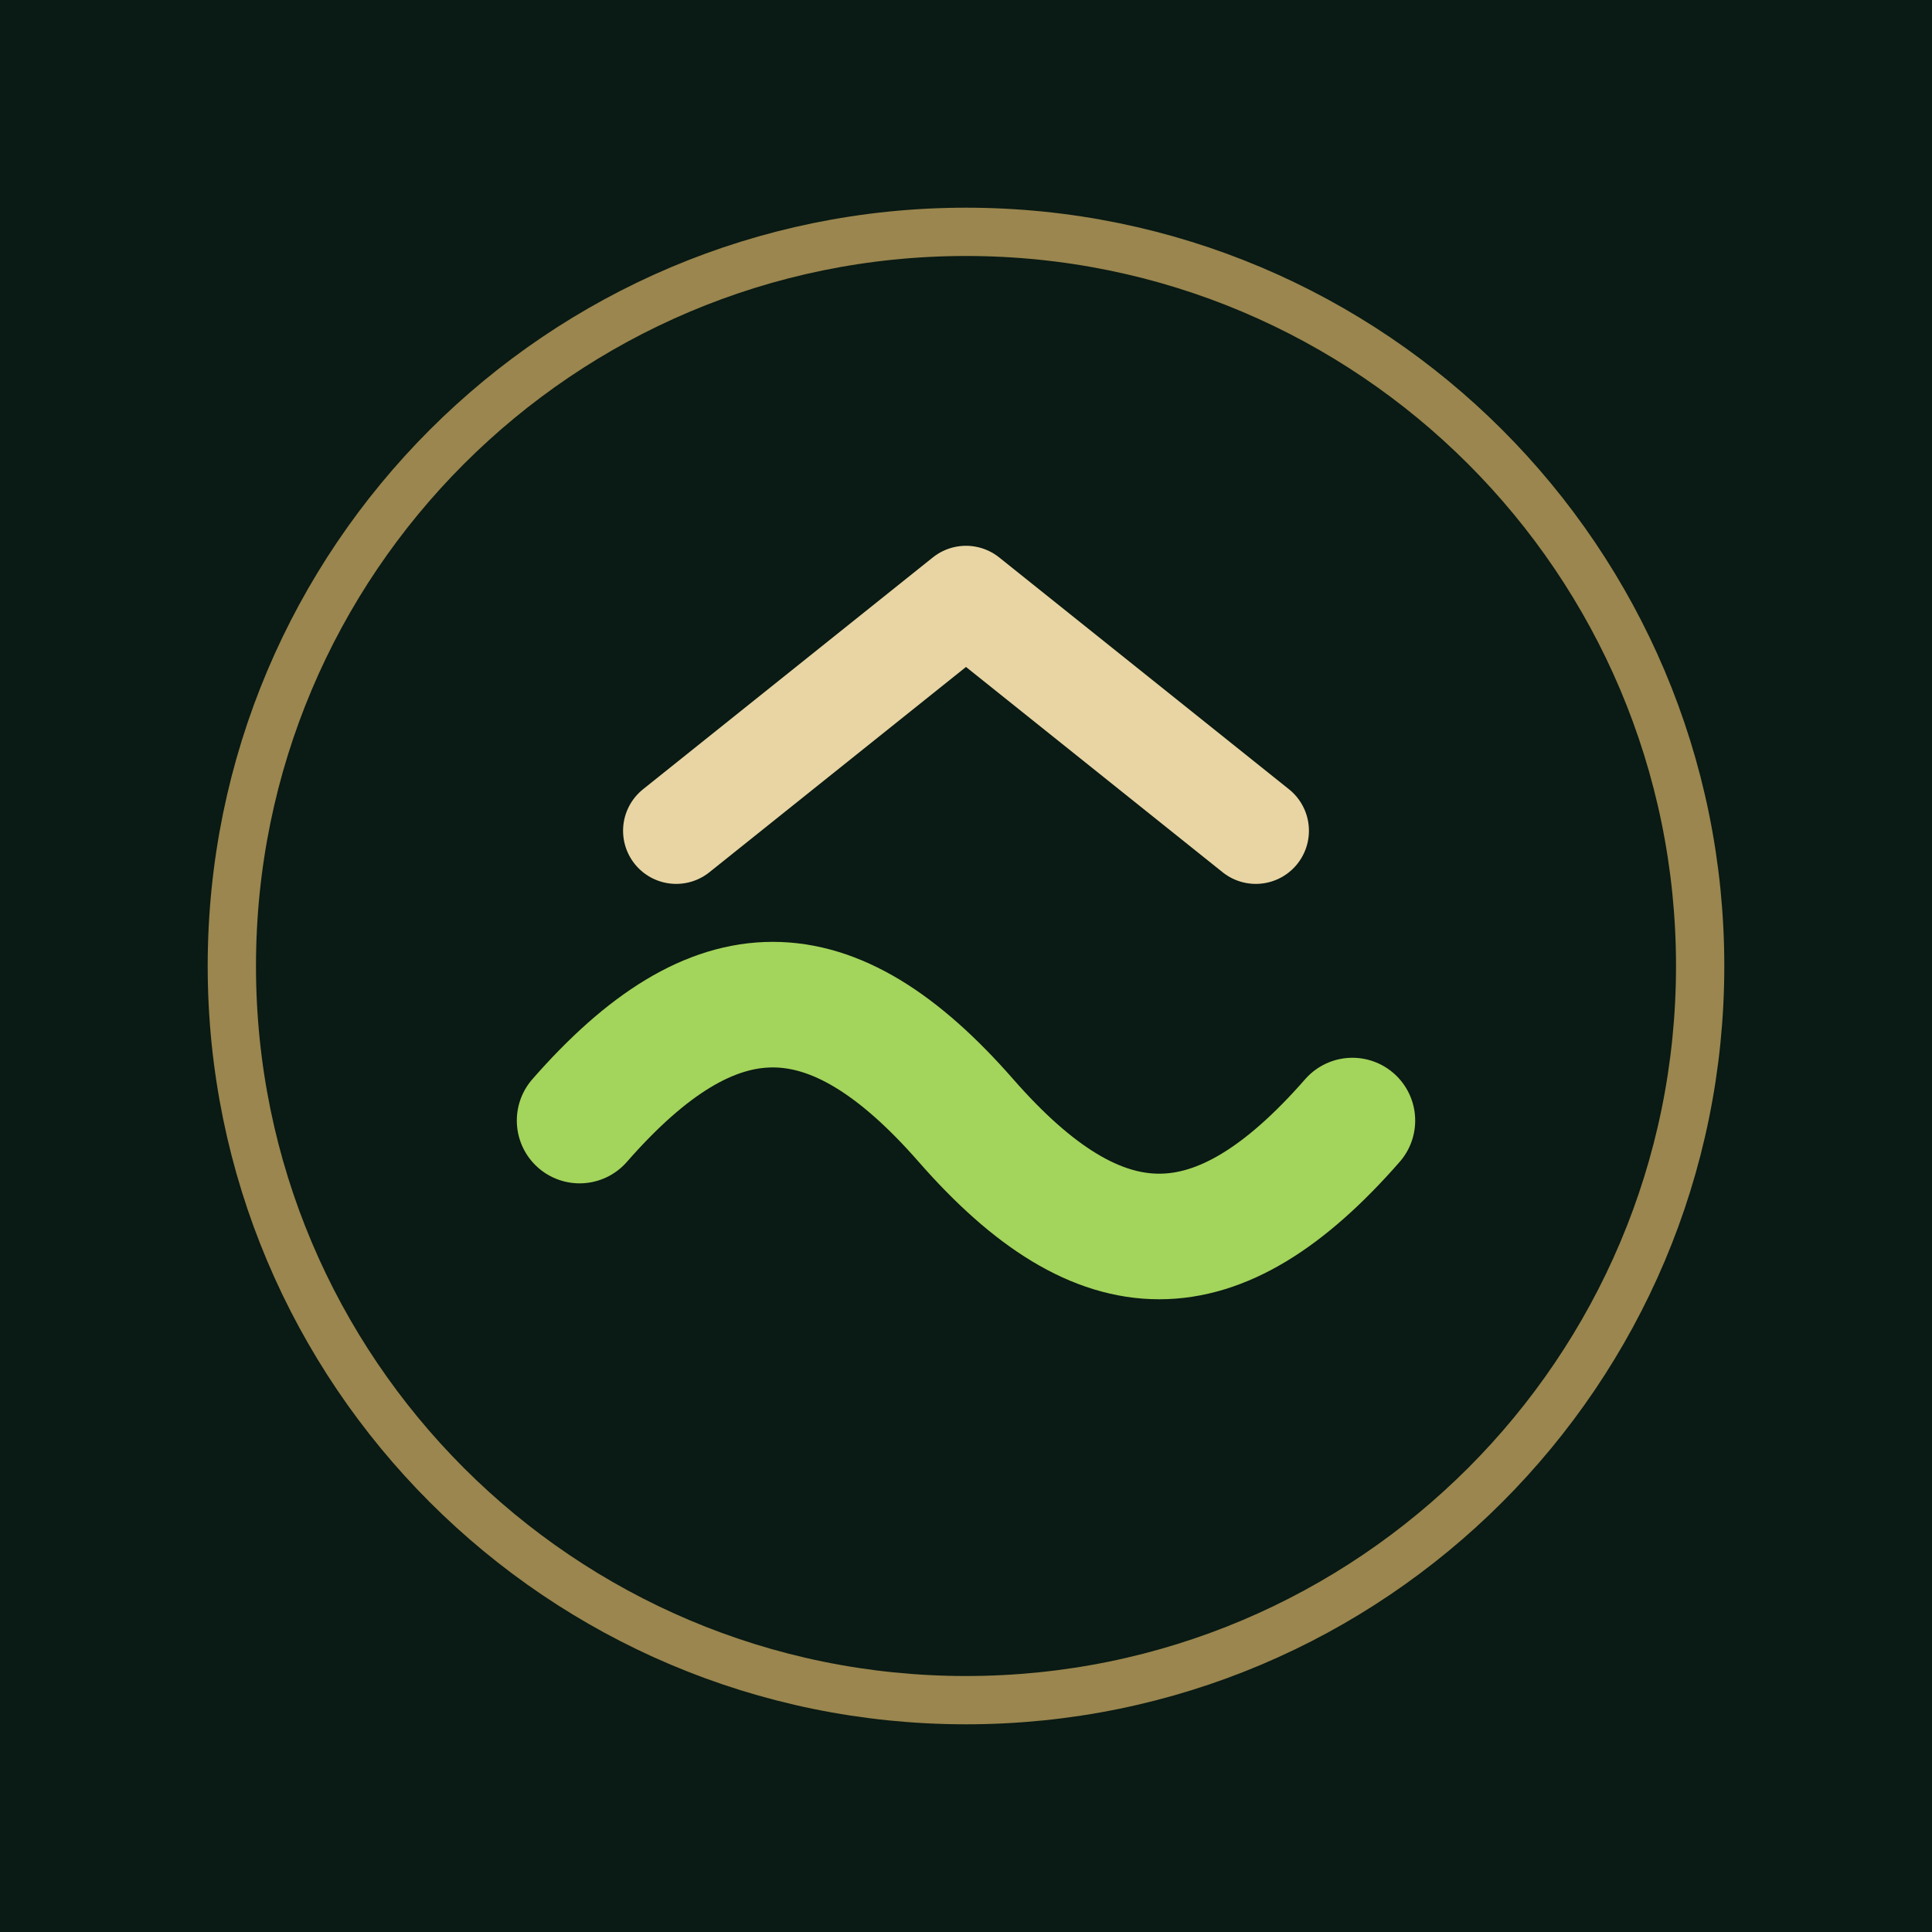
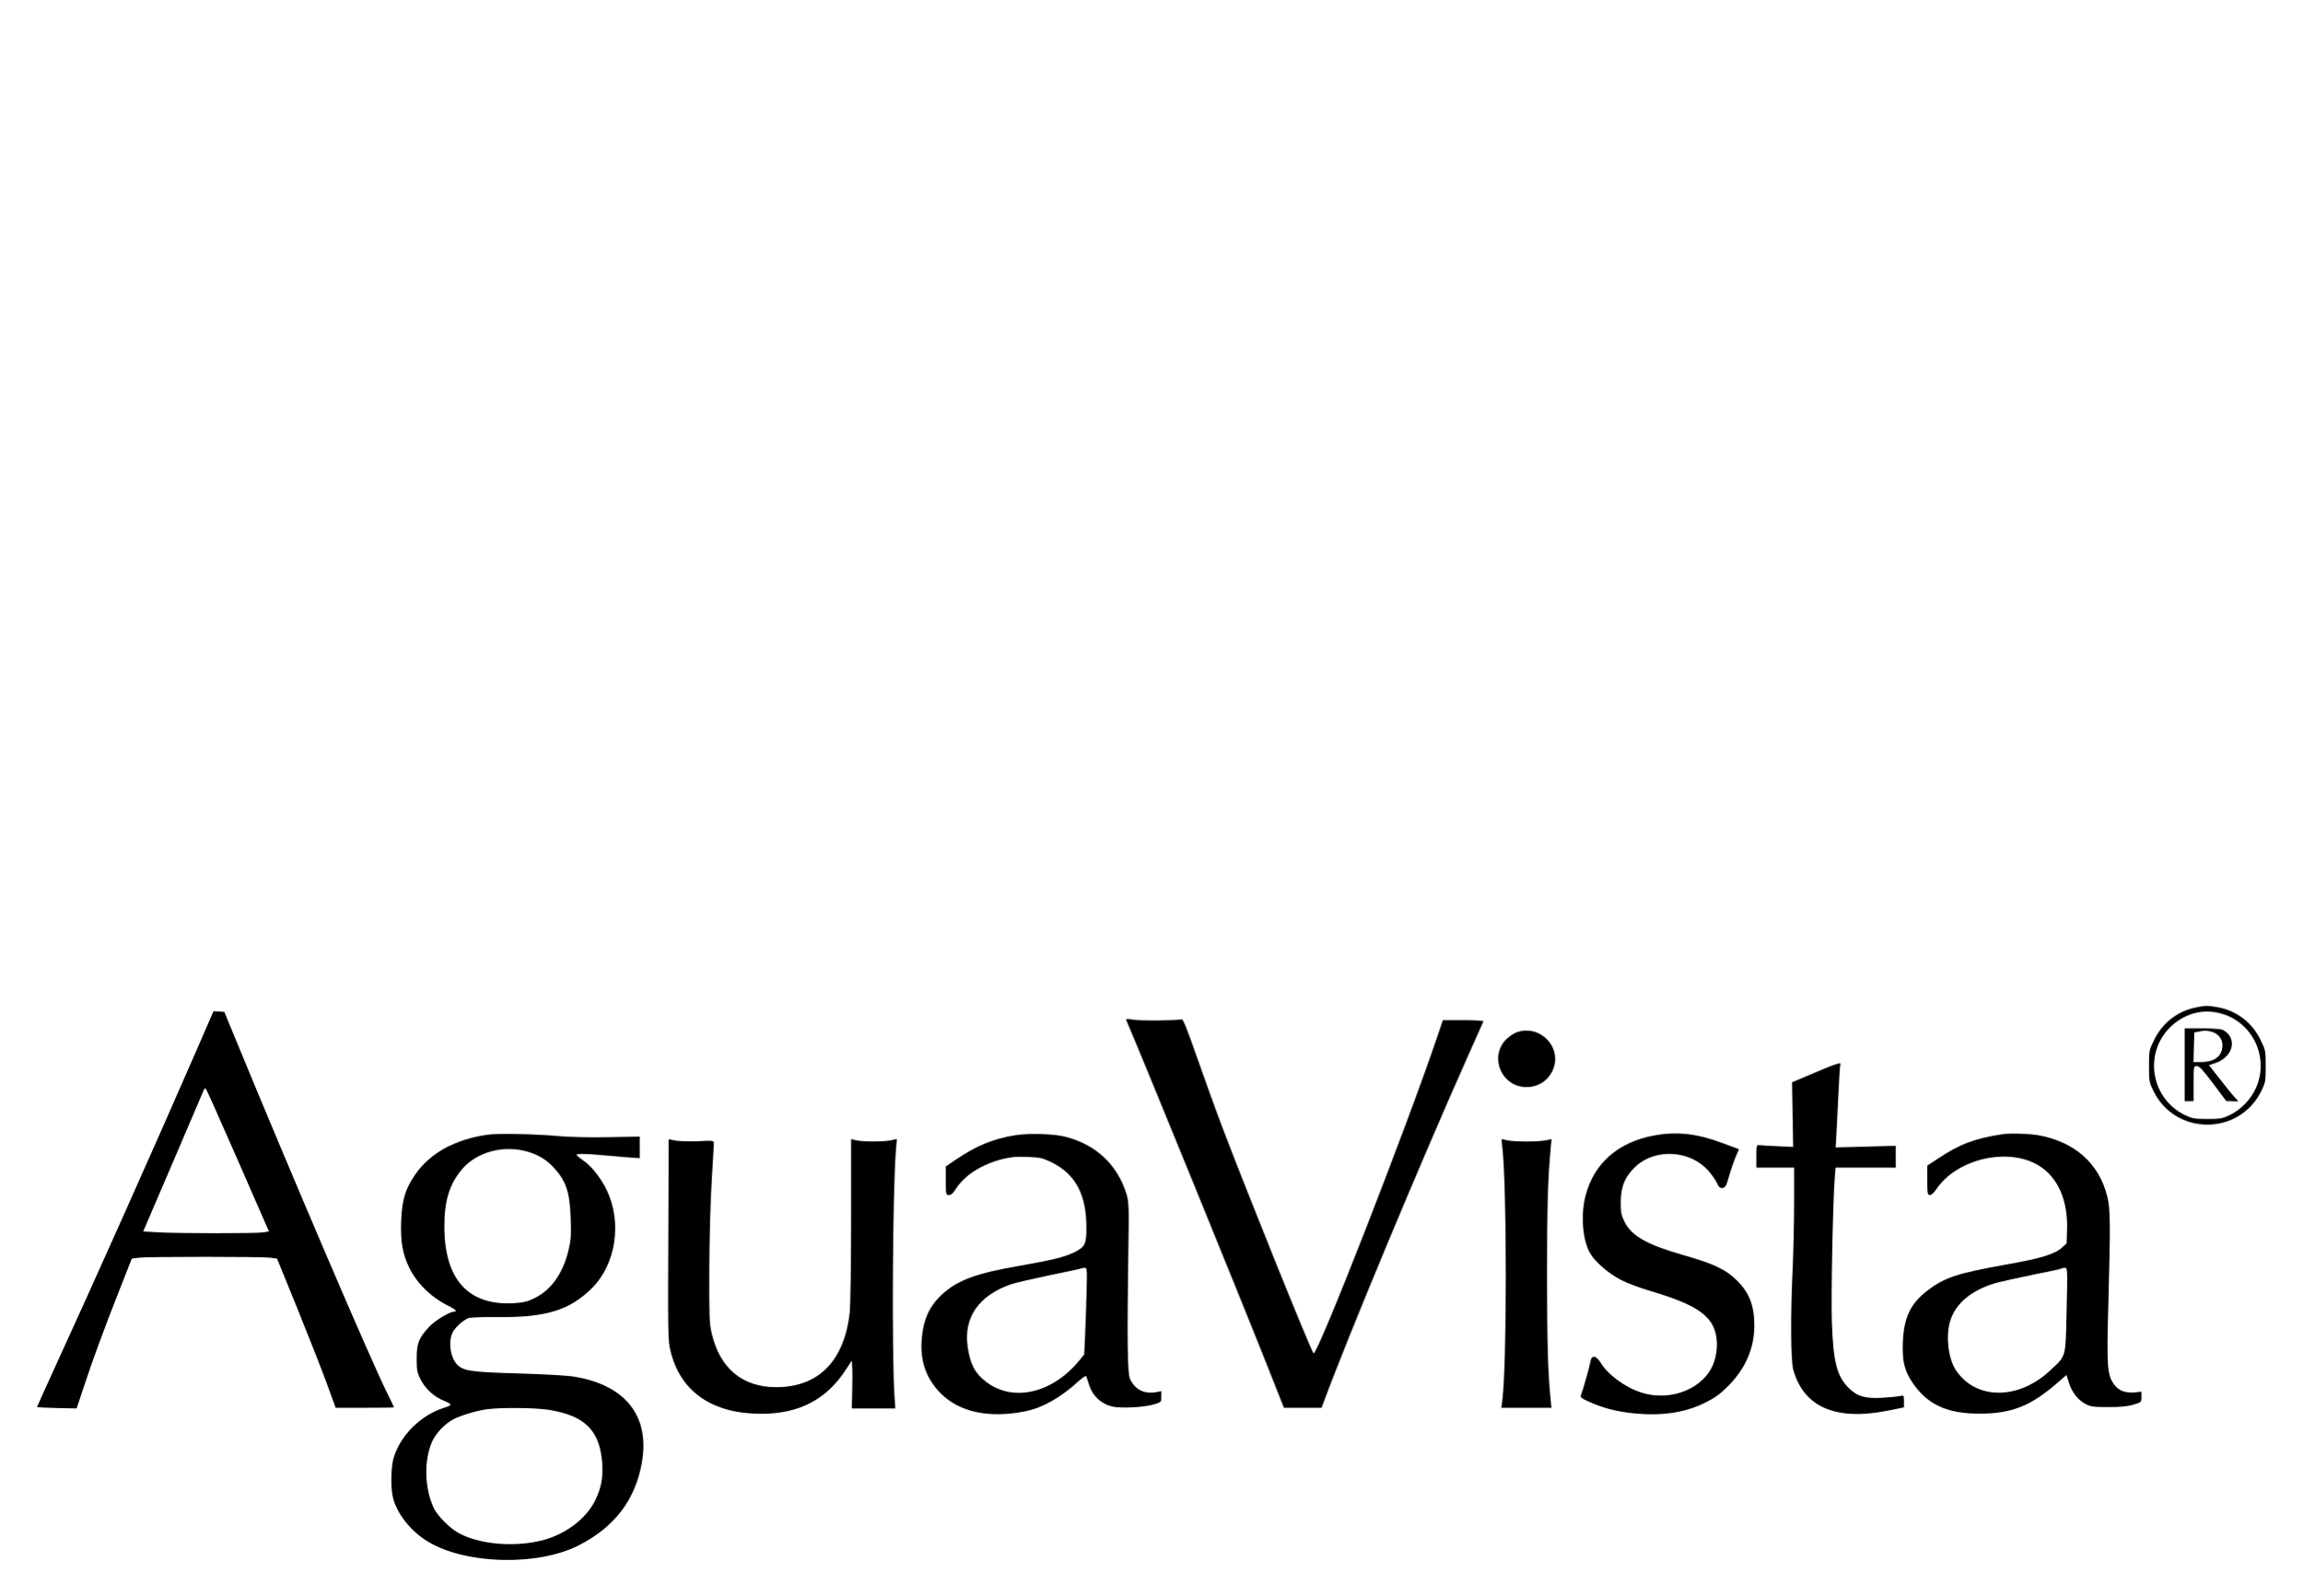
- <svg xmlns="http://www.w3.org/2000/svg" width="512" height="512" viewBox="0 0 100 100">
-   <rect width="100" height="100" rx="0" fill="#0A1A14" />
-   <circle cx="50" cy="50" r="38" fill="none" stroke="#C9A962" stroke-width="2.5" opacity="0.75" />
-   <path d="M30 58c7-8 13-8 20 0s13 8 20 0" fill="none" stroke="#A3D45B" stroke-width="6.5" stroke-linecap="round" />
-   <path d="M35 43l15-12 15 12" fill="none" stroke="#E8D5A3" stroke-width="5.5" stroke-linecap="round" stroke-linejoin="round" />
+ <svg xmlns="http://www.w3.org/2000/svg" version="1.0" width="1677pt" height="1163pt" viewBox="0 0 1677 1163" preserveAspectRatio="xMidYMid meet">
+   <g transform="translate(0,1163) scale(0.1,-0.1)" fill="#000000" stroke="none">
+     <path d="M15990 4286 c-131 -28 -237 -112 -297 -234 -37 -75 -38 -78 -38 -191 0 -111 1 -119 33 -183 159 -326 624 -326 784 -1 32 65 33 72 33 183 0 114 -1 117 -38 192 -62 127 -174 212 -311 237 -72 13 -95 13 -166 -3z m184 -41 c238 -62 362 -327 257 -551 -37 -79 -107 -151 -186 -190 -55 -26 -69 -29 -165 -29 -96 0 -110 3 -165 29 -255 126 -301 468 -89 655 101 88 223 118 348 86z" />
+     <path d="M15915 3869 l0 -265 32 0 33 1 0 128 c0 127 0 127 23 127 19 0 44 -27 119 -127 l96 -128 44 -1 44 -1 -28 31 c-16 17 -64 77 -107 132 l-79 101 37 12 c138 42 176 182 66 244 -12 7 -72 12 -150 12 l-130 0 0 -266z m197 241 c47 -13 78 -52 78 -97 0 -79 -55 -123 -154 -123 l-57 0 3 107 3 108 30 6 c46 10 57 10 97 -1z" />
+     <path d="M1426 3963 c-289 -664 -742 -1680 -1045 -2340 -61 -133 -111 -245 -111 -247 0 -3 65 -6 144 -8 l144 -3 55 165 c66 201 141 403 258 701 l89 226 53 7 c67 8 886 8 954 0 l51 -7 155 -381 c85 -210 181 -455 213 -544 l59 -162 213 0 c116 0 212 1 212 3 0 2 -24 53 -54 113 -130 265 -684 1559 -1118 2614 l-64 155 -40 3 -39 2 -129 -297z m308 -793 l225 -515 -42 -7 c-52 -8 -636 -8 -773 1 l-101 6 217 506 c119 279 220 515 224 524 4 11 10 15 16 9 5 -5 110 -241 234 -524z" />
+     <path d="M8204 4196 c104 -239 850 -2069 1041 -2553 l108 -273 137 0 137 0 18 47 c177 479 704 1743 1050 2519 59 132 109 244 111 249 3 6 -49 10 -145 10 l-150 0 -37 -110 c-235 -694 -880 -2343 -905 -2318 -20 20 -490 1187 -663 1643 -53 140 -138 377 -190 525 -67 193 -98 269 -107 266 -33 -9 -299 -12 -352 -3 -42 7 -57 6 -53 -2z" />
+     <path d="M11032 4099 c-23 -12 -56 -37 -72 -57 -109 -133 -13 -335 160 -335 180 0 275 206 157 340 -63 71 -163 92 -245 52z" />
+     <path d="M13215 3810 l-160 -68 4 -235 4 -236 -114 5 c-63 3 -123 6 -134 8 -19 2 -20 -4 -20 -81 l0 -83 138 0 137 0 0 -257 c0 -142 -5 -351 -10 -464 -17 -354 -15 -685 4 -752 76 -273 310 -374 689 -298 l117 24 0 45 c0 43 -1 44 -27 38 -16 -4 -74 -10 -129 -13 -127 -7 -184 9 -245 70 -88 87 -114 191 -124 482 -7 190 8 897 21 1053 l6 72 219 0 219 0 0 79 0 80 -219 -6 -219 -6 4 59 c2 32 9 167 15 299 6 132 13 243 16 248 11 18 -44 1 -192 -63z" />
+     <path d="M3552 3360 c-239 -34 -421 -135 -529 -292 -72 -107 -95 -182 -101 -340 -5 -145 10 -236 57 -333 55 -116 163 -222 289 -283 50 -25 66 -42 39 -42 -32 0 -138 -64 -180 -109 -76 -81 -92 -121 -92 -231 0 -84 3 -102 28 -152 34 -69 98 -128 173 -158 60 -25 60 -31 -1 -50 -172 -54 -321 -204 -369 -369 -18 -62 -21 -212 -5 -280 27 -121 134 -255 262 -330 278 -163 792 -175 1090 -25 263 133 415 332 463 606 58 335 -116 559 -483 623 -54 10 -210 19 -412 25 -355 10 -407 18 -453 67 -47 51 -63 157 -34 226 15 36 74 92 115 109 16 7 98 10 221 9 349 -3 518 49 681 210 175 173 222 478 109 715 -43 88 -111 176 -170 215 -27 19 -50 37 -50 42 0 10 67 9 186 -2 55 -5 138 -12 187 -16 l87 -6 0 79 0 78 -227 -4 c-130 -3 -282 1 -353 7 -172 16 -452 22 -528 11z m303 -127 c72 -23 127 -57 178 -112 90 -96 118 -180 124 -371 4 -124 2 -158 -16 -232 -40 -168 -126 -290 -247 -349 -52 -26 -79 -32 -153 -37 -329 -18 -502 172 -504 553 -1 193 36 315 130 425 110 128 310 179 488 123z m142 -1878 c266 -43 372 -150 390 -390 7 -103 -8 -182 -52 -271 -65 -132 -214 -245 -380 -289 -209 -54 -468 -31 -621 56 -57 32 -142 118 -169 168 -72 140 -80 354 -18 493 28 63 96 134 159 166 53 27 165 60 239 71 101 14 352 12 452 -4z" />
+     <path d="M7395 3356 c-161 -26 -282 -76 -431 -177 l-74 -50 0 -104 c0 -102 1 -105 23 -105 15 0 30 13 50 45 63 99 186 178 338 217 67 16 104 20 186 16 93 -4 109 -8 177 -41 170 -85 249 -232 250 -467 1 -125 -9 -147 -84 -185 -69 -35 -165 -59 -400 -100 -320 -55 -455 -105 -570 -211 -91 -85 -135 -183 -146 -329 -12 -156 34 -285 140 -391 138 -138 356 -183 619 -129 121 25 251 98 374 210 41 37 64 52 67 43 3 -7 10 -31 17 -53 26 -87 87 -145 171 -166 64 -15 233 -6 306 16 51 16 52 16 52 56 l0 40 -35 -7 c-89 -16 -156 17 -193 96 -19 39 -22 286 -12 945 5 310 3 345 -13 400 -66 215 -220 361 -442 419 -83 23 -272 28 -370 12z m520 -1158 c-3 -106 -8 -249 -11 -316 l-6 -124 -42 -51 c-23 -29 -68 -73 -100 -99 -189 -152 -411 -172 -571 -50 -83 63 -117 128 -136 257 -30 215 81 374 319 456 30 10 156 39 280 65 125 25 229 48 231 50 2 2 13 4 23 4 17 0 18 -10 13 -192z" />
+     <path d="M12053 3355 c-265 -48 -442 -203 -503 -441 -36 -140 -21 -325 35 -420 36 -62 133 -145 221 -191 43 -23 135 -58 204 -78 261 -77 381 -137 447 -223 55 -72 66 -193 28 -303 -66 -186 -309 -287 -526 -219 -118 37 -244 129 -299 219 -34 55 -67 57 -75 4 -6 -38 -56 -214 -69 -244 -5 -12 8 -23 64 -47 100 -45 198 -70 325 -83 201 -20 368 5 515 77 75 38 109 62 170 123 126 127 190 275 190 441 0 144 -36 237 -124 325 -83 83 -172 125 -401 190 -258 74 -370 138 -421 241 -23 48 -27 68 -27 143 0 114 32 189 110 261 144 132 394 117 527 -31 24 -27 53 -68 63 -89 14 -32 23 -40 42 -38 20 3 27 14 47 86 13 46 35 109 48 140 l24 56 -117 44 c-187 70 -333 87 -498 57z" />
+     <path d="M14590 3364 c-204 -31 -314 -72 -472 -178 l-78 -51 0 -107 c0 -99 2 -108 19 -108 10 0 30 17 44 39 148 224 521 312 746 178 142 -85 217 -255 209 -473 l-3 -96 -37 -33 c-49 -45 -156 -78 -397 -120 -355 -63 -454 -95 -575 -187 -128 -97 -176 -197 -184 -379 -5 -137 10 -204 65 -288 109 -167 256 -235 498 -234 234 1 371 57 569 230 l60 52 18 -57 c21 -68 65 -125 121 -155 37 -19 57 -22 167 -22 92 0 140 5 183 18 56 17 57 18 57 56 l0 38 -49 -5 c-69 -6 -117 12 -151 59 -49 69 -54 129 -41 587 16 592 15 693 -9 786 -61 239 -237 394 -500 442 -70 12 -202 16 -260 8z m465 -1281 c-8 -357 -1 -330 -121 -442 -233 -217 -542 -215 -687 5 -54 82 -73 246 -41 354 40 135 166 236 355 285 34 9 150 34 257 56 107 21 198 41 200 44 3 3 14 5 25 5 18 0 19 -8 12 -307z" />
+     <path d="M4869 2786 c-4 -898 -4 -923 15 -1001 72 -299 305 -460 666 -459 273 1 471 105 611 321 l44 67 3 -49 c2 -28 2 -106 0 -175 l-3 -125 159 0 158 0 -6 90 c-20 305 -14 1460 10 1787 l7 87 -39 -9 c-50 -12 -207 -12 -256 -1 l-38 9 0 -587 c0 -324 -5 -626 -10 -676 -40 -354 -226 -544 -535 -545 -248 0 -413 139 -471 395 -17 71 -18 125 -17 475 1 217 9 505 18 640 8 135 15 255 15 267 0 21 -2 21 -112 16 -62 -3 -136 -1 -165 4 l-52 10 -2 -541z" />
+     <path d="M10944 3271 c34 -282 34 -1598 0 -1848 l-7 -53 183 0 182 0 -6 63 c-19 182 -26 415 -26 907 0 490 6 694 26 916 l7 72 -44 -9 c-57 -11 -221 -11 -278 0 l-43 9 6 -57z" />
+   </g>
</svg>
